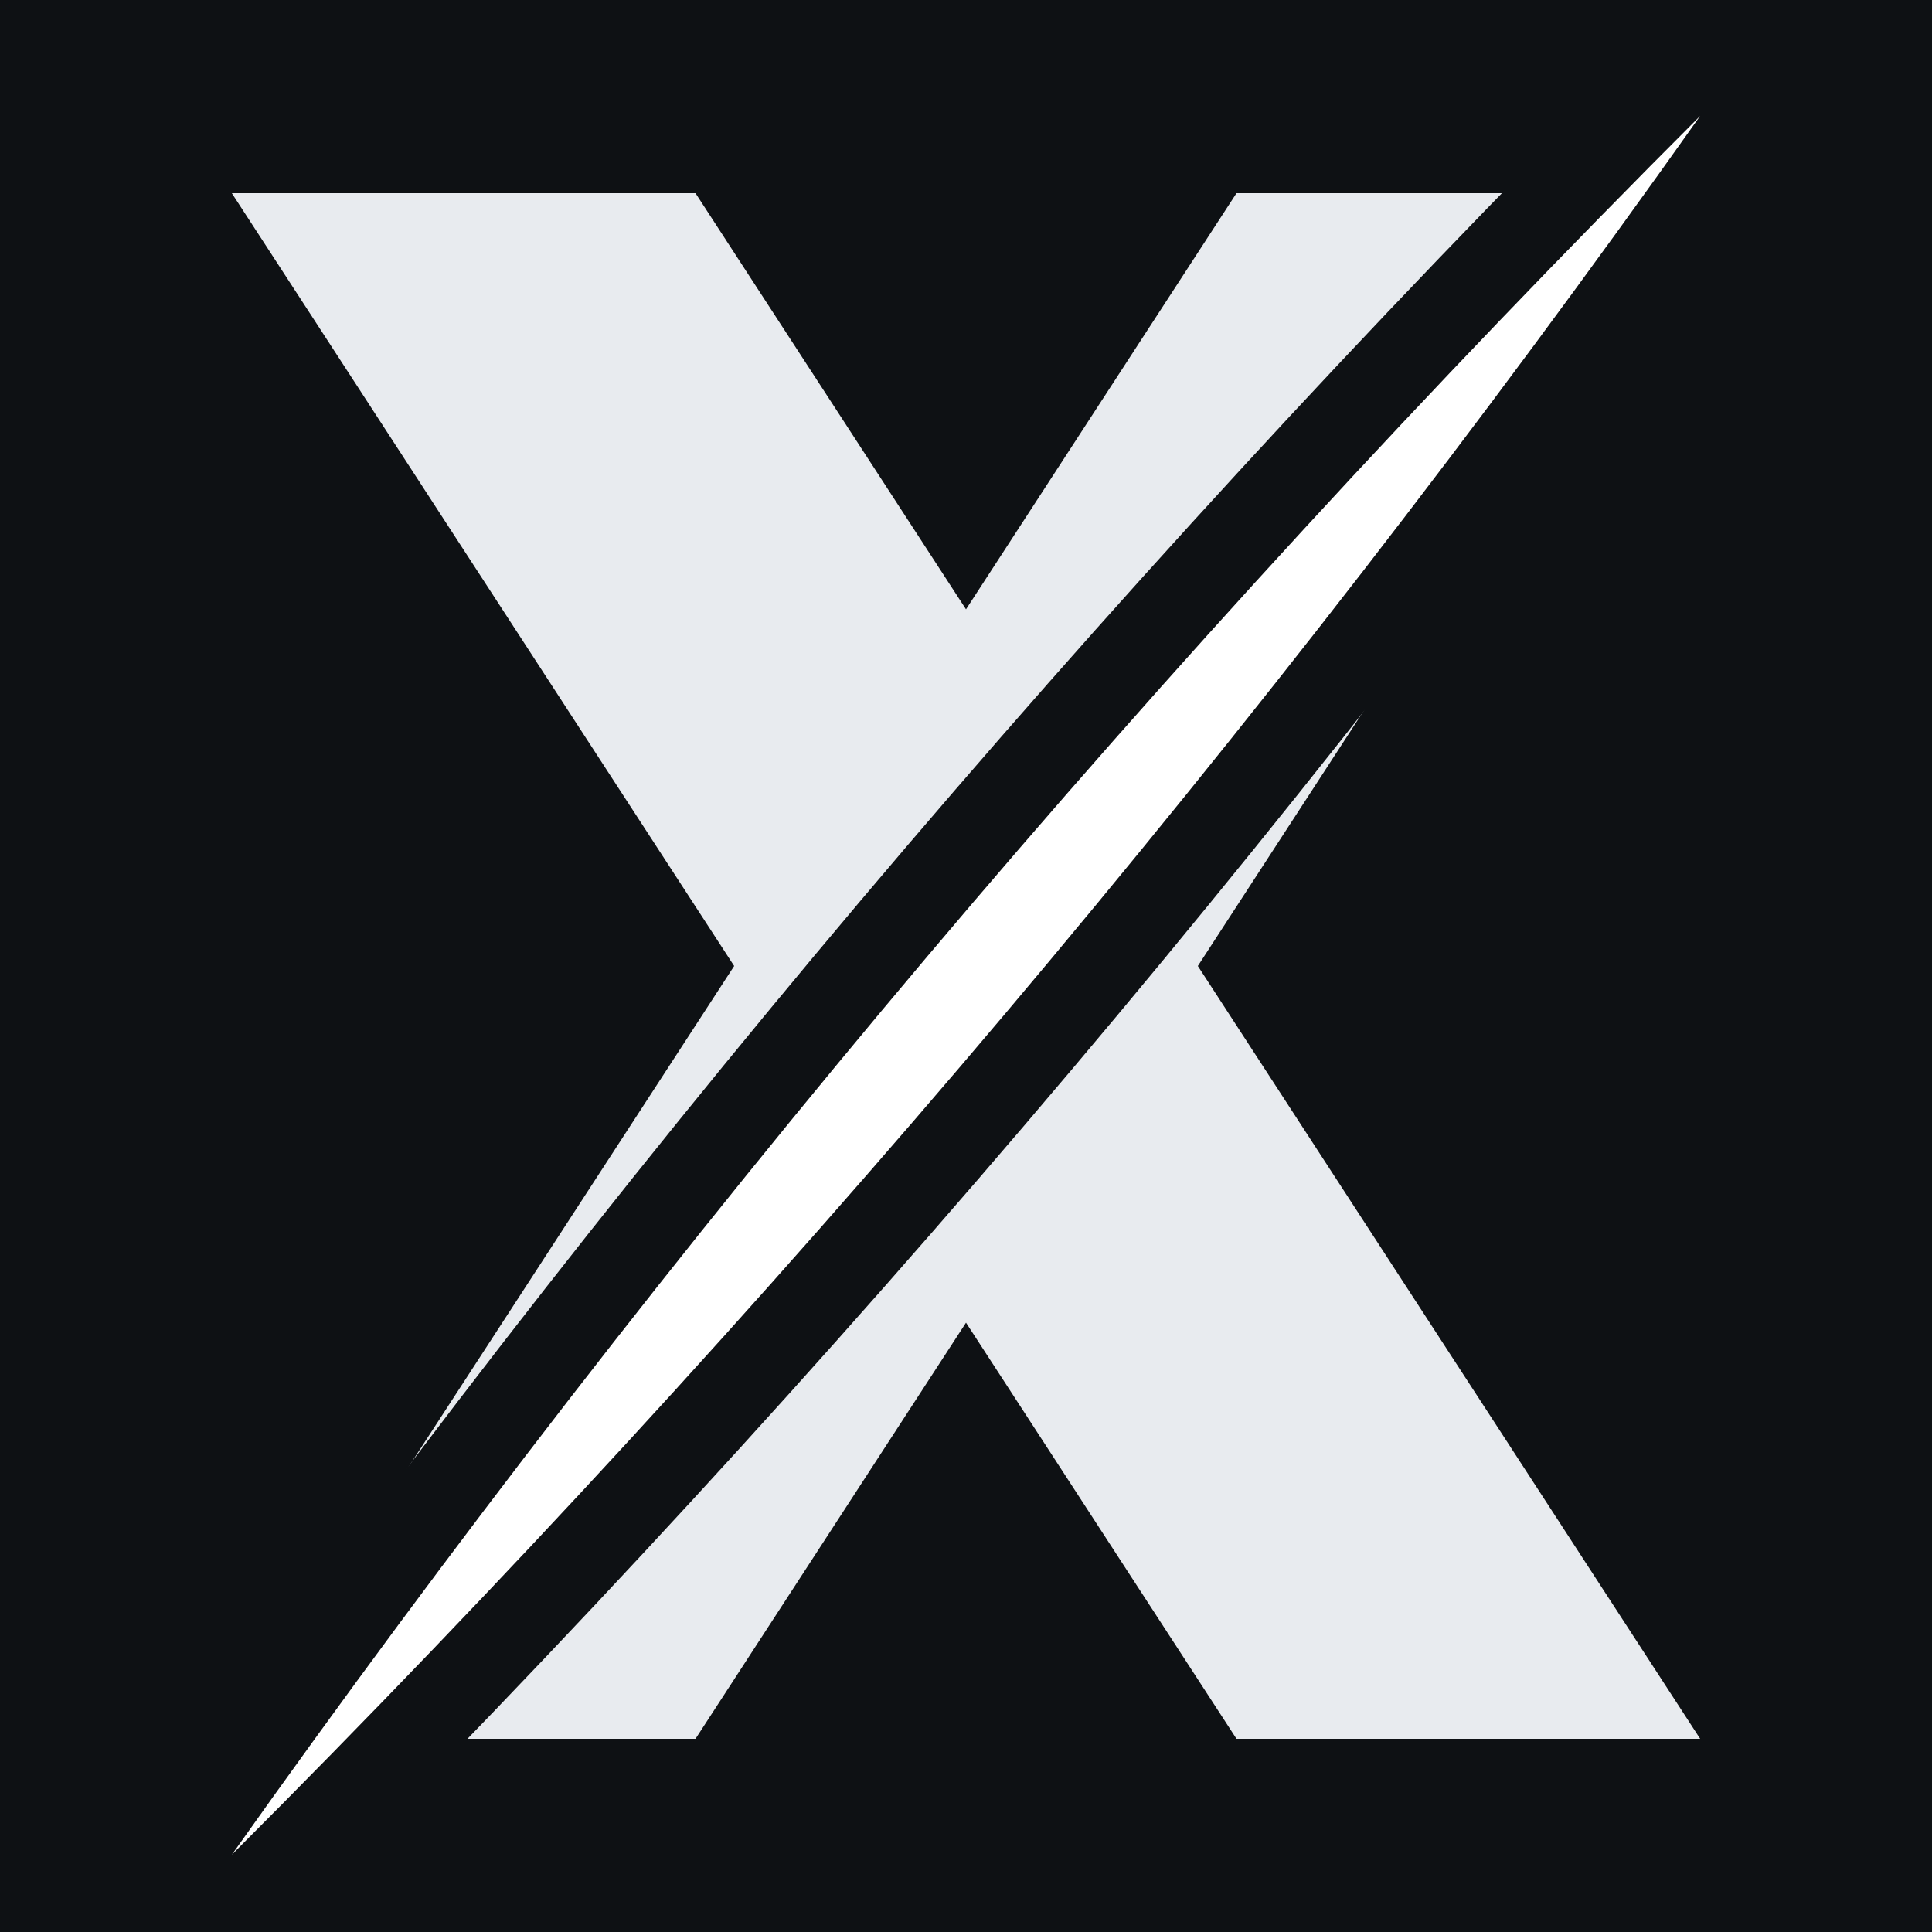
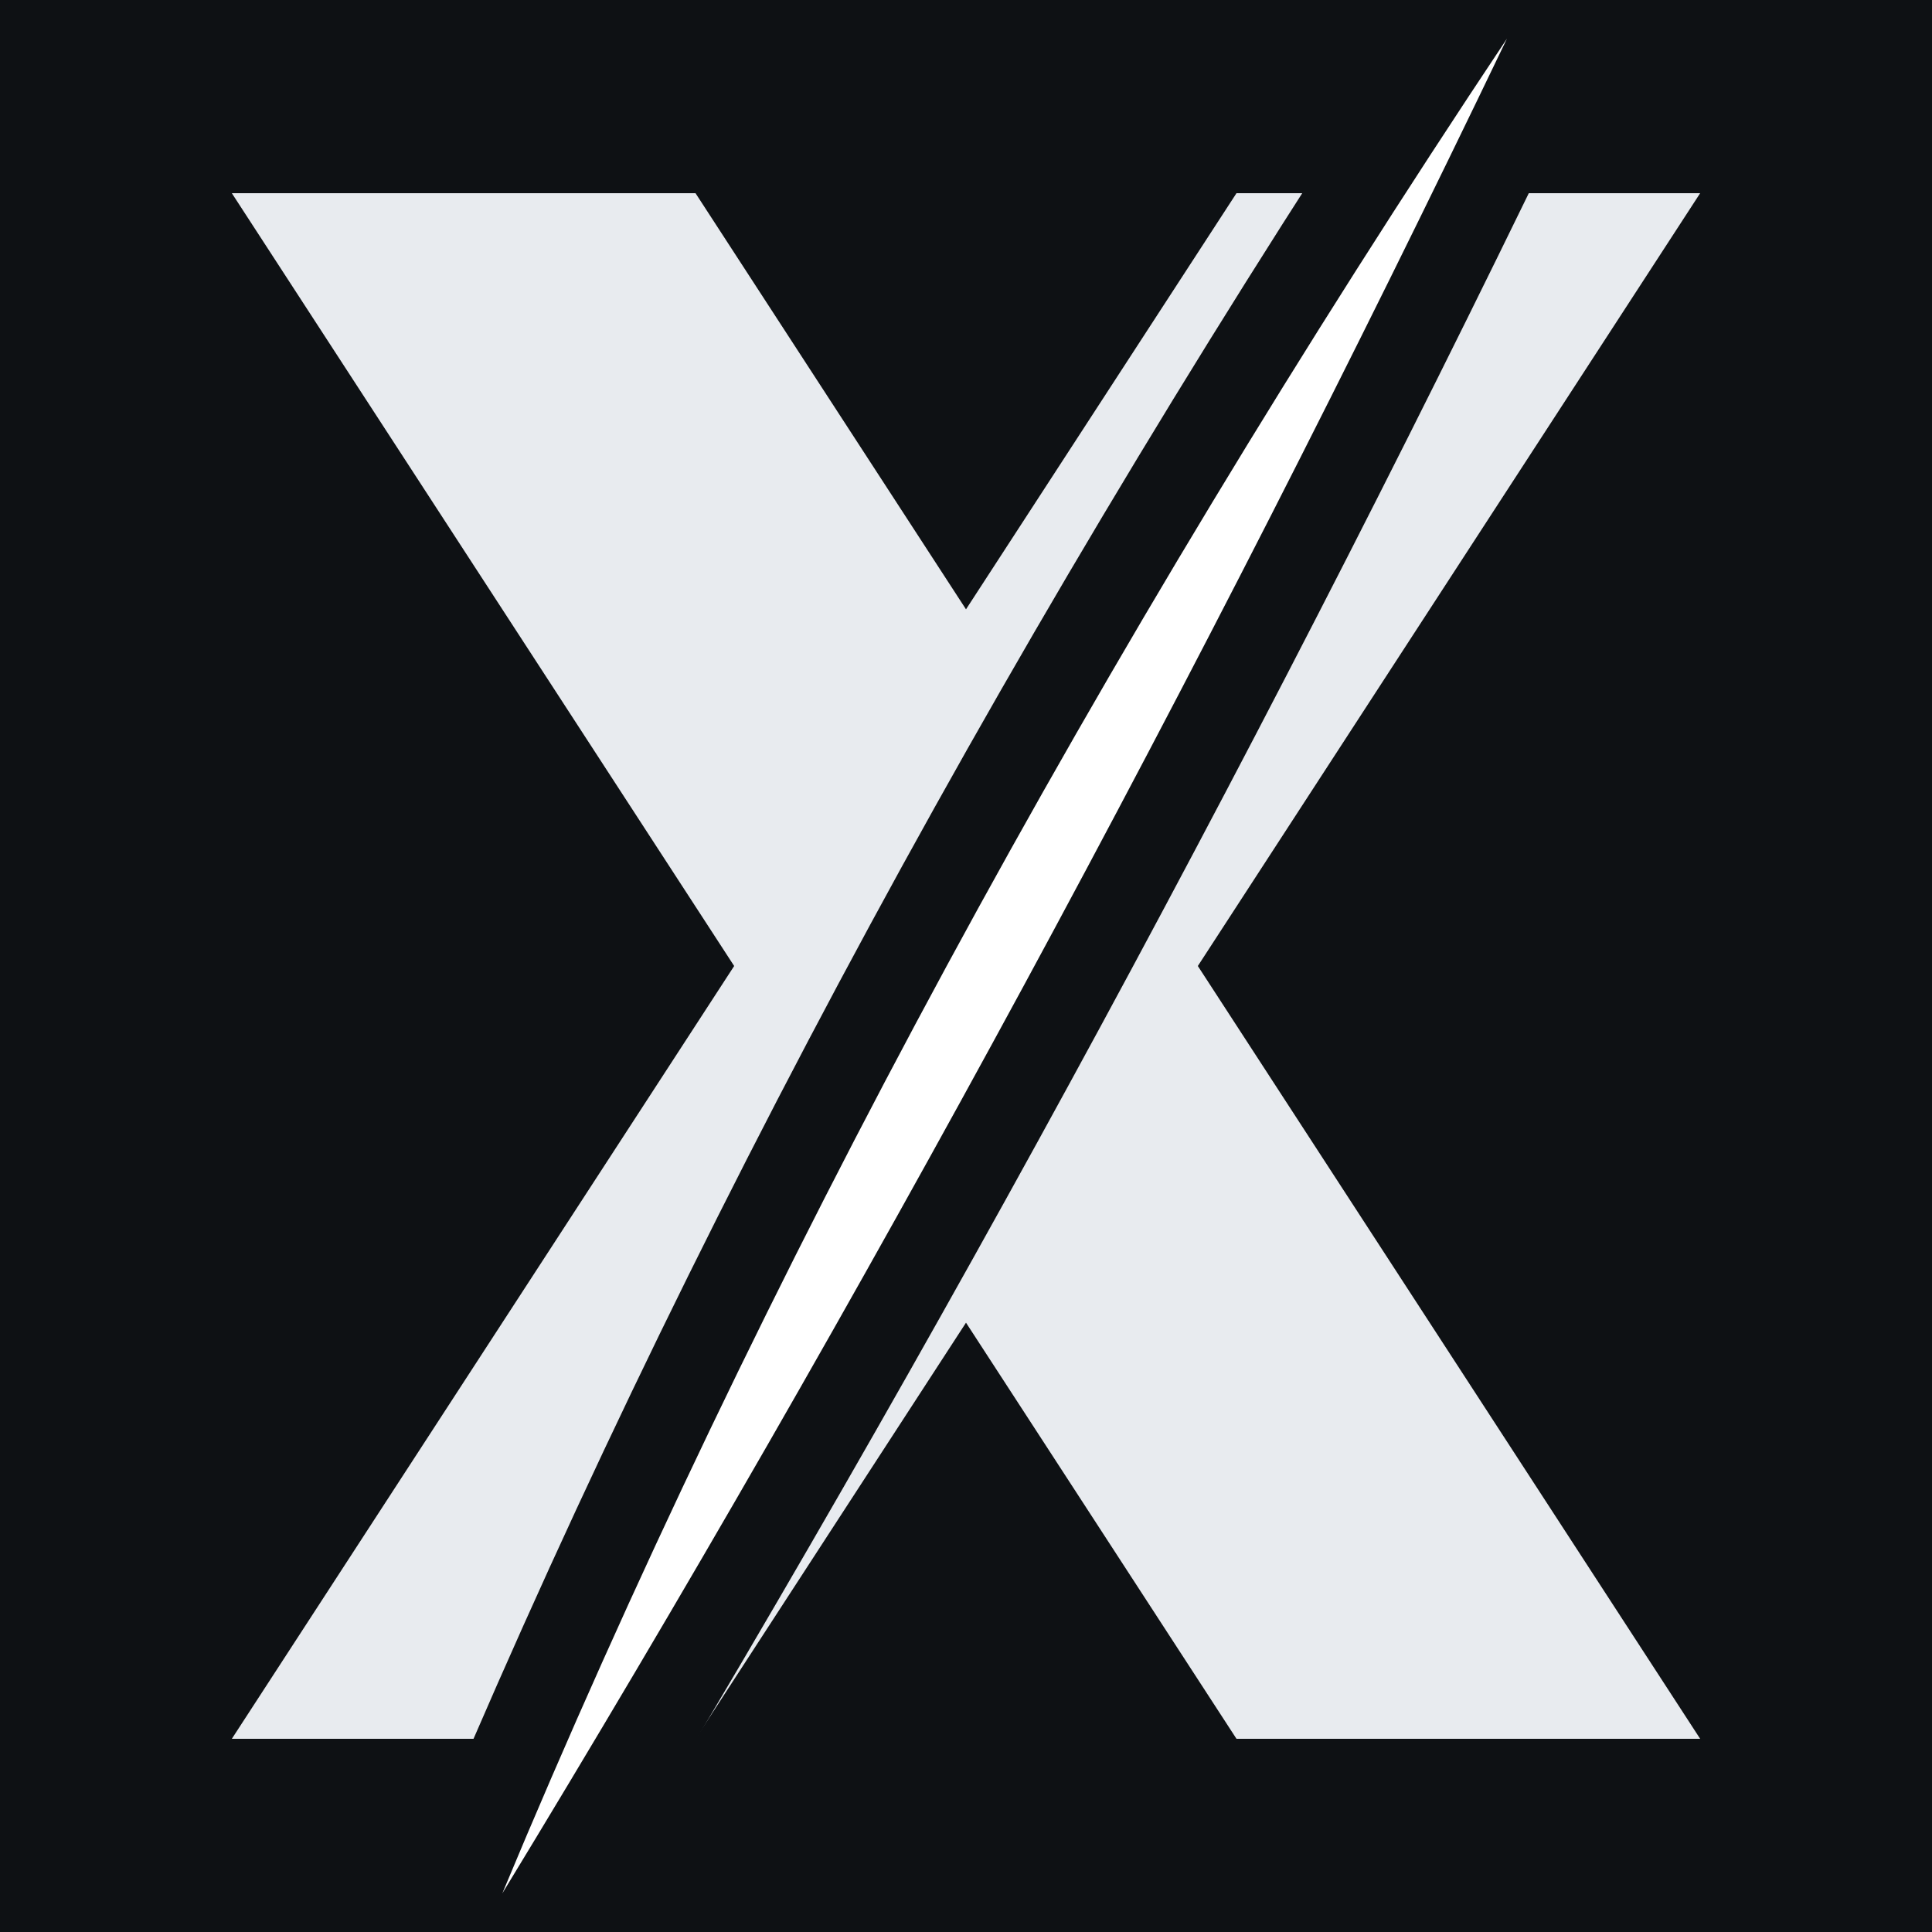
<svg xmlns="http://www.w3.org/2000/svg" viewBox="0 0 100 100">
  <rect width="100" height="100" fill="#0e1114" />
  <defs>
    <mask id="cut">
      <rect width="100" height="100" fill="#fff" />
-       <path d="M88 6 Q54 54 12 96 Q46 48 88 6 Z" fill="#000" stroke="#000" stroke-width="9" stroke-linejoin="round" />
+       <path d="M78 2 Q54 52 26 98 Q46 50 78 2 Z" fill="#000" stroke="#000" stroke-width="9" stroke-linejoin="round" />
    </mask>
  </defs>
  <g mask="url(#cut)">
    <path d="M12 10H36L88 90H64ZM64 10H88L36 90H12Z" fill="#e8ebef" />
  </g>
-   <path d="M88 6 Q54 54 12 96 Q46 48 88 6 Z" fill="#fff" />
+   <path d="M78 2 Q54 52 26 98 Q46 50 78 2 Z" fill="#fff" />
</svg>
